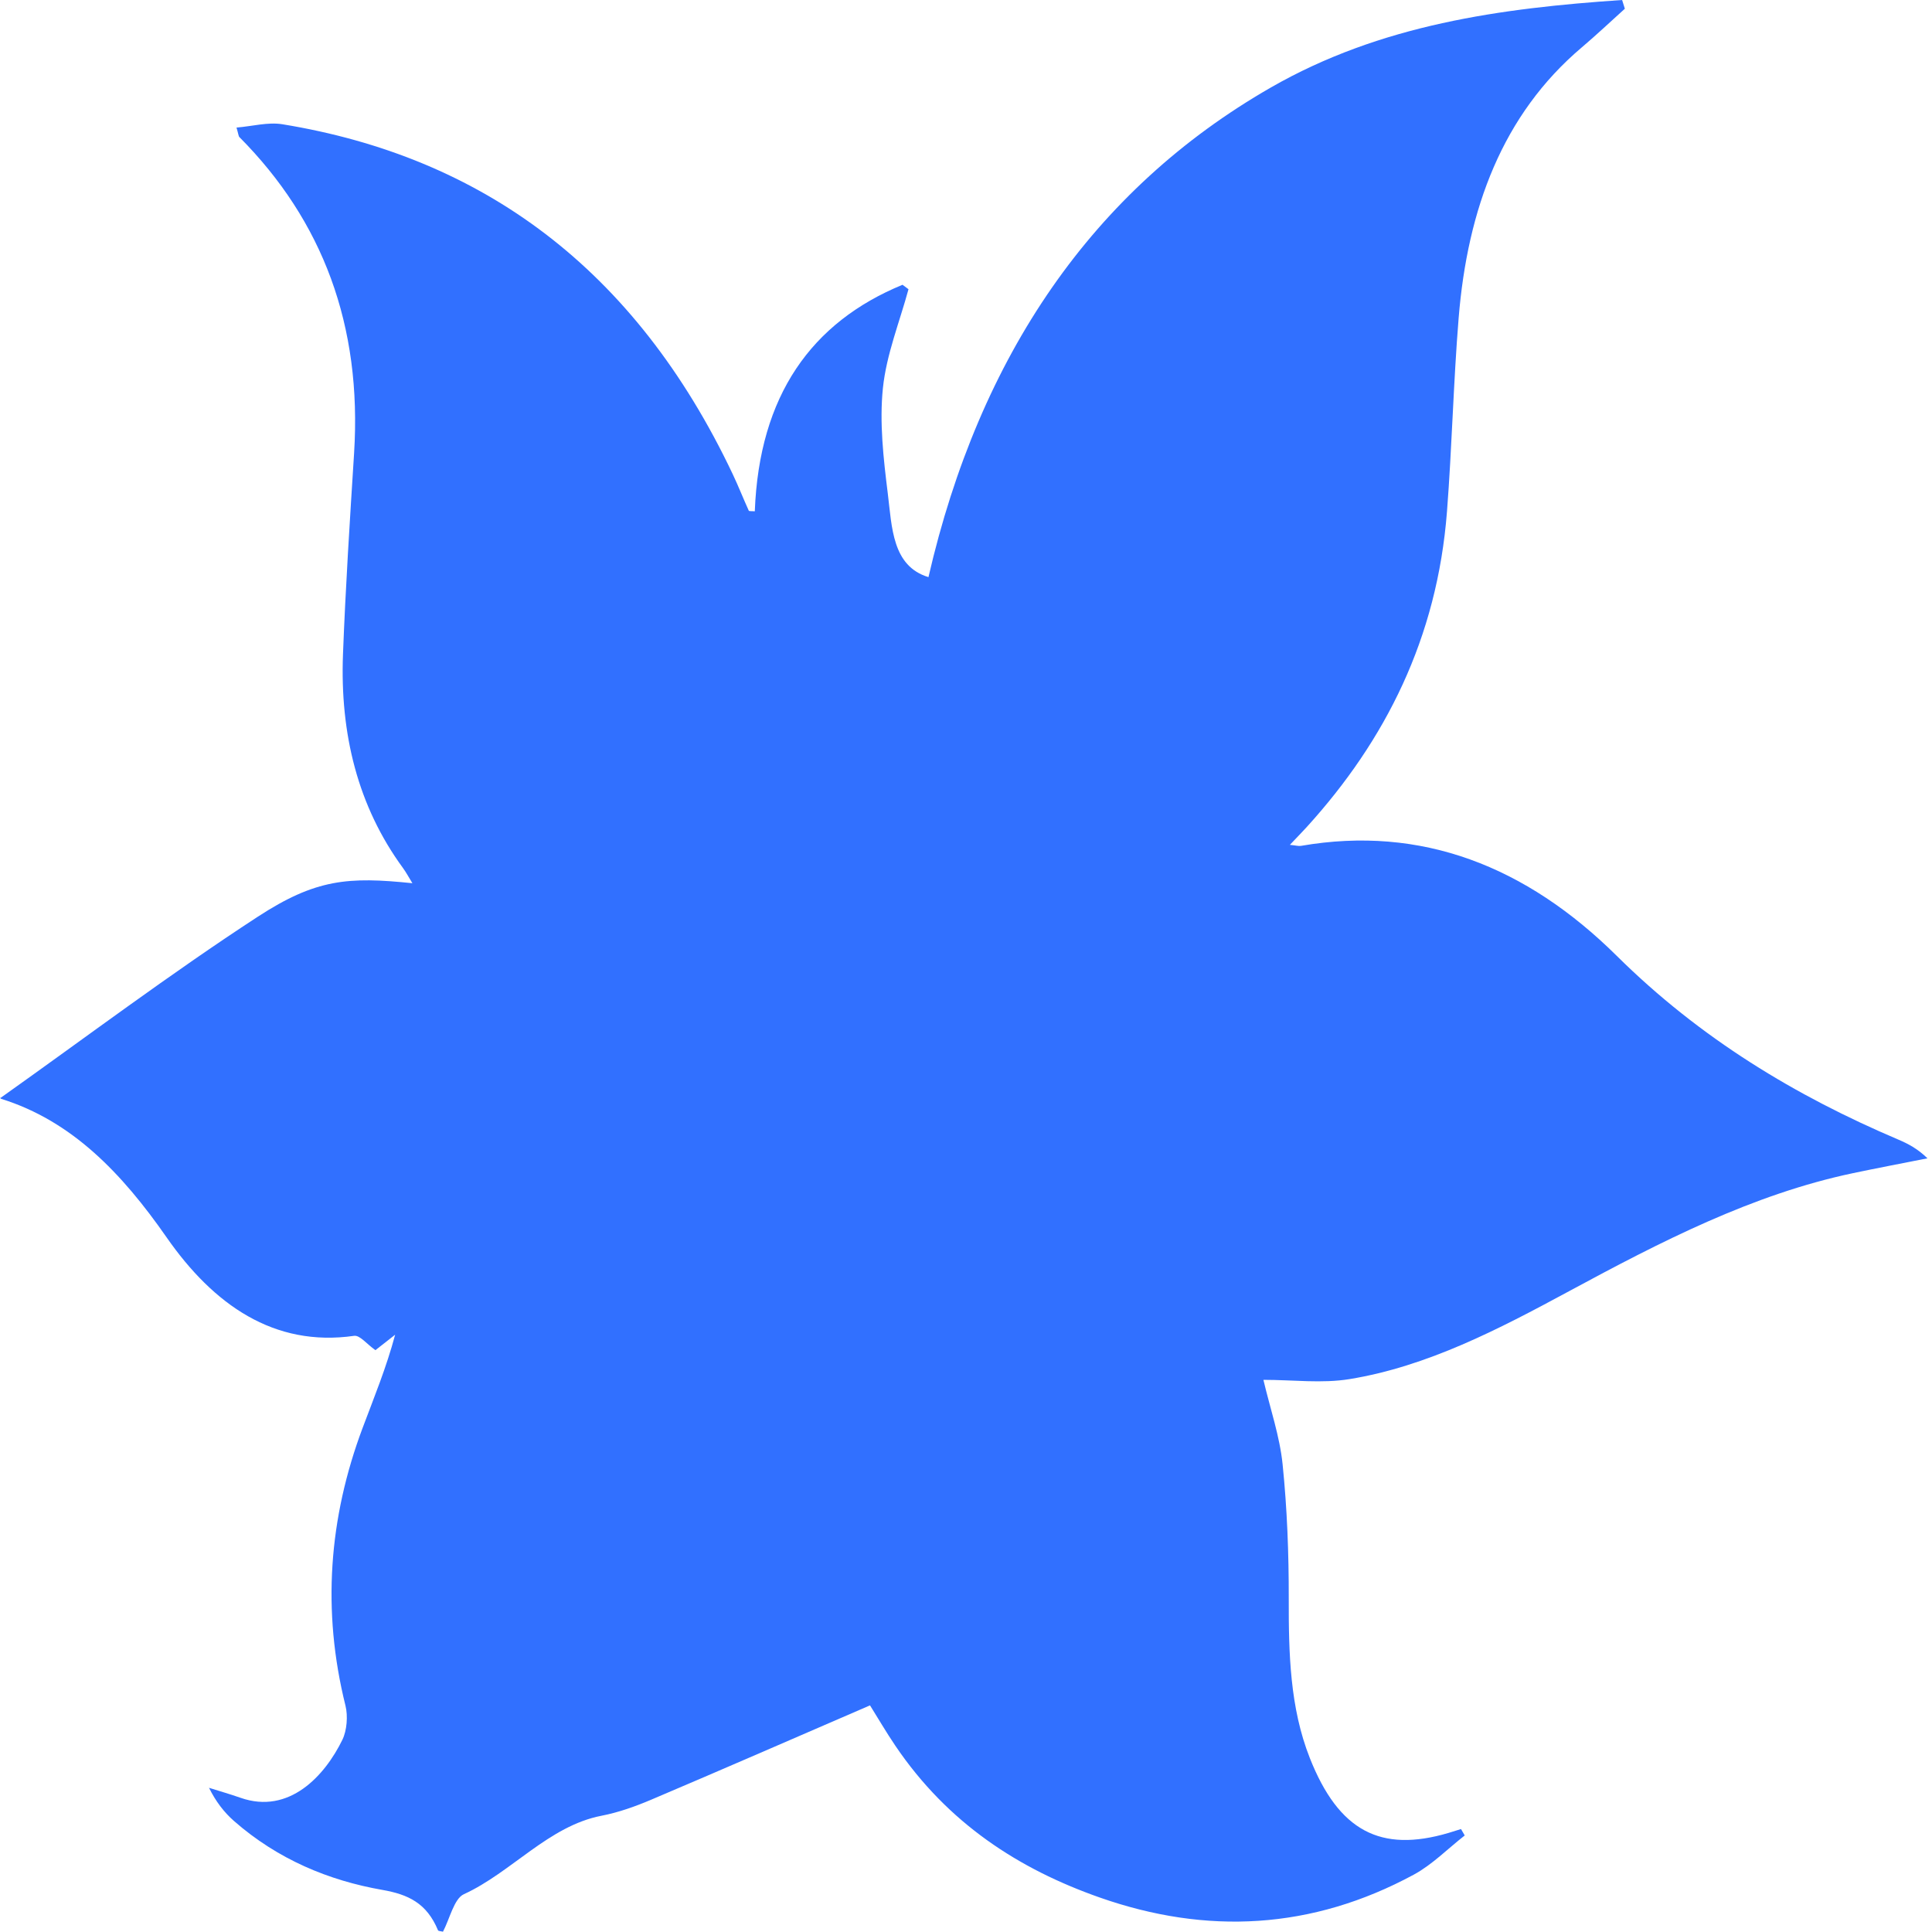
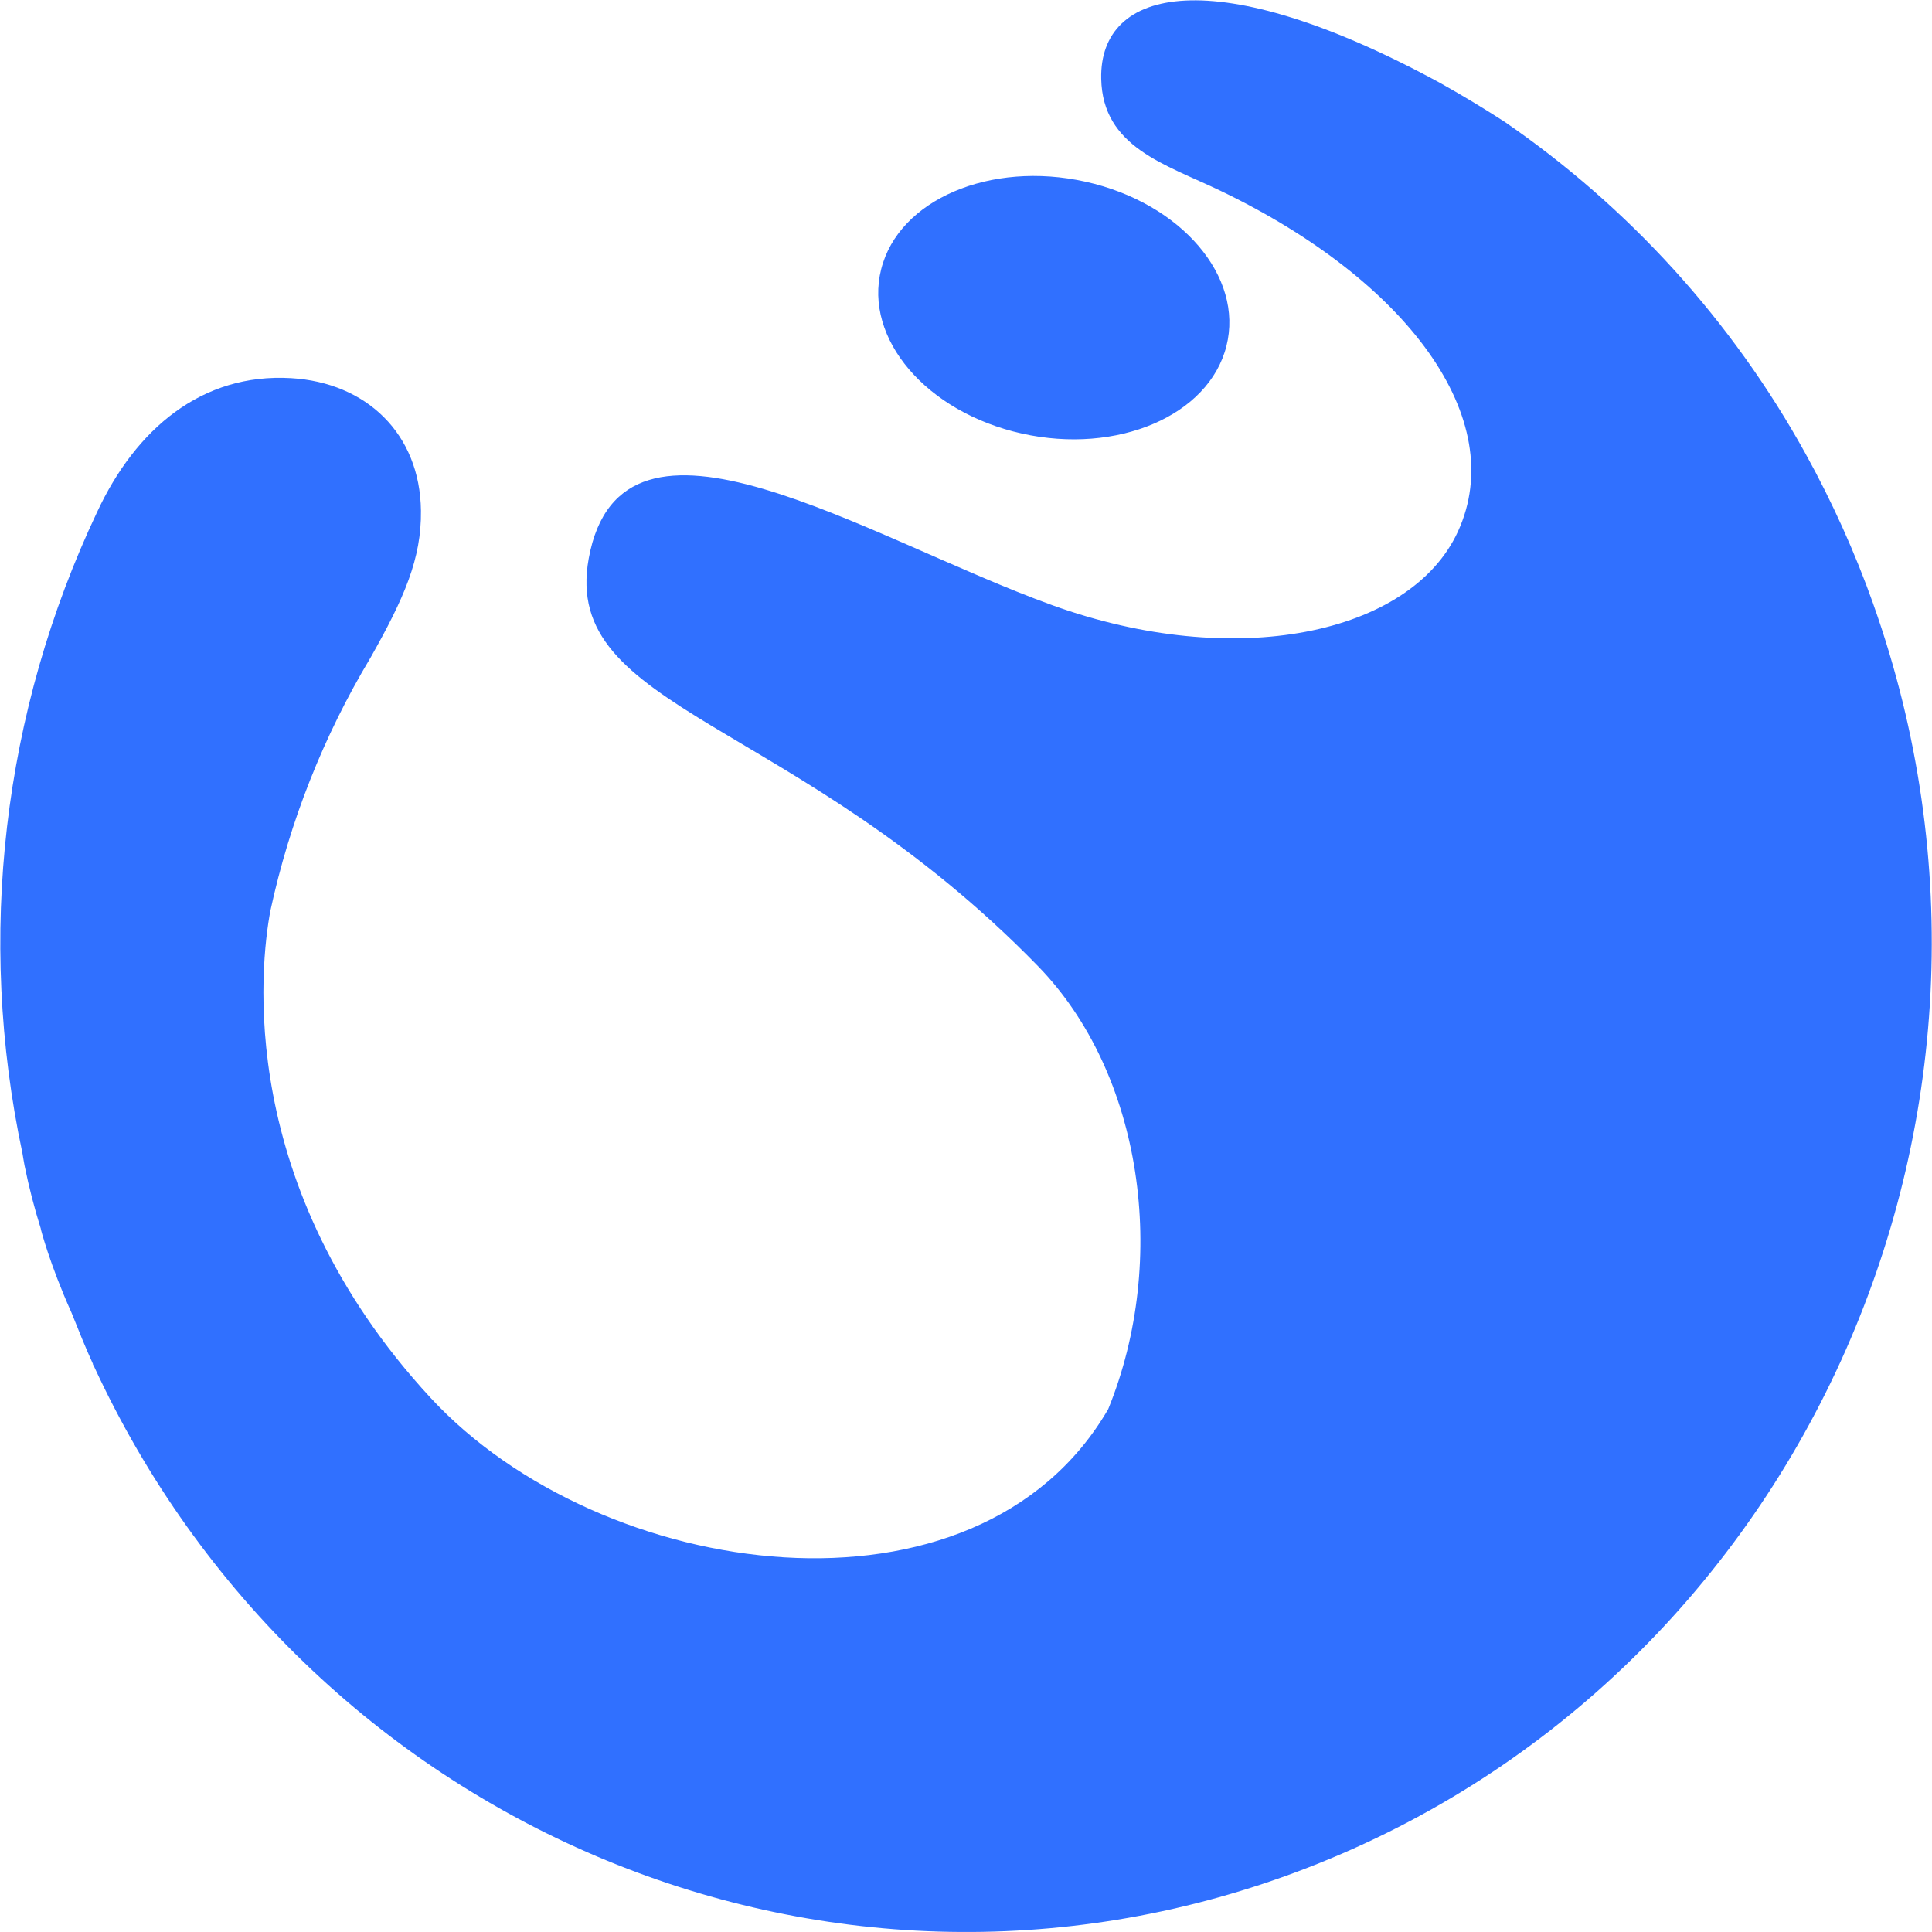
- <svg xmlns="http://www.w3.org/2000/svg" t="1720748291863" class="icon" viewBox="0 0 1024 1024" version="1.1" p-id="7818" width="400" height="400">
-   <path d="M461.123 903.88c-39.734 17.173-77.829 33.805-116.051 50.03-8.514 3.61-17.341 6.75-26.262 8.472-27.967 5.392-47.627 29.981-72.966 41.595-5.191 2.376-7.498 13.123-11.063 19.867-1.225-0.333-2.434-0.275-2.639-0.767-5.958-14.368-15.781-18.994-29.493-21.39-28.349-4.963-55.343-16.118-78.626-36.521-5.219-4.577-9.66-10.328-13.237-17.588 5.567 1.755 11.177 3.357 16.697 5.29 25.765 9.029 44.662-11.637 53.978-30.727 2.402-4.916 3.016-12.615 1.649-18.106-12.564-50.478-8.832-99.438 9.102-147.257 6.036-16.099 12.567-31.951 17.223-49.354-4.06 3.181-8.121 6.364-10.455 8.19-4.609-3.238-8.238-8.034-11.297-7.595-42.515 6.101-74.59-16.59-99.361-52.165-23.825-34.215-50.301-61.759-87.614-73.416-0.579-0.179-0.961-1.201-0.44-0.512 45.24-32.098 89.933-65.799 136.33-96.024 30.821-20.076 47.979-21.286 81.982-17.78-1.906-3.096-3.302-5.746-5.018-8.09-23.981-32.766-33.381-71.16-31.772-113.268 1.356-35.548 3.646-71.057 5.884-106.552 4.274-67.759-16.688-123.186-60.775-167.538-0.493-0.493-0.521-1.605-1.544-5.062 8.523-0.7 16.653-3.007 24.349-1.752 105.507 17.231 186.87 76.149 238.669 185.483 2.998 6.327 5.582 12.913 8.484 19.302 0.191 0.419 1.449 0.192 3.202 0.362 2.332-61.375 30.023-100.199 78.298-120.071 1.056 0.786 2.109 1.57 3.163 2.356-4.733 17.459-11.725 34.609-13.567 52.465-1.875 18.206 0.289 37.275 2.577 55.651 2.237 17.985 2.302 38.642 21.574 44.482 27.067-117.453 87.057-205.256 181.364-259.451 58.322-33.517 122.246-42.098 186.287-46.438 0.484 1.542 0.965 3.085 1.447 4.624-7.61 6.853-15.078 13.929-22.856 20.516-42.009 35.583-60.524 85.536-65.236 143.444-2.772 34.104-3.542 68.425-6.179 102.55-5.183 67.087-32.651 121.311-74.195 167.063-2.486 2.736-5.062 5.357-9.072 9.589 3.196 0.313 4.591 0.759 5.9 0.533 63.783-11.045 119.34 10.775 167.378 58.334 44.327 43.881 94.847 74.234 149.153 97.328 5.15 2.189 10.176 4.781 15.506 9.949-13.181 2.62-26.381 5.106-39.534 7.879-53.166 11.207-101.919 36.344-150.462 62.57-37.302 20.152-75.073 39.851-116.339 46.582-14.677 2.392-29.891 0.381-45.634 0.381 3.633 15.424 8.657 29.882 10.181 44.816 2.396 23.494 3.298 47.309 3.251 70.986-0.056 29.025 0.576 57.88 11.175 84.667 15.312 38.721 37.572 50.261 73.401 39.708 2.251-0.665 4.489-1.389 6.73-2.087 0.656 1.132 1.312 2.269 1.963 3.4-8.956 7.001-17.292 15.522-26.968 20.753-54.059 29.235-109.94 32.035-166.674 12.066-42.501-14.963-80.217-39.102-108.146-80.387C469.69 918.099 465.281 910.536 461.123 903.88z" p-id="7819" fill="#3170FF" />
+ <svg xmlns="http://www.w3.org/2000/svg" t="1748921531810" class="icon" viewBox="0 0 1024 1024" version="1.1" p-id="31495" width="400" height="400">
+   <path d="M541.596 229.792c50.537 11.262 99.12-9.447 108.427-46.349 9.354-36.809-24.012-75.852-74.549-87.114-50.584-11.262-99.12 9.447-108.427 46.349-9.354 36.856 24.012 75.852 74.549 87.114z m451.344 90.511a535.48 535.48 0 0 0-35.925-79.761 516.68 516.68 0 0 0-159.616-176.042 621.663 621.663 0 0 0-34.576-20.801c-119.13-64.684-180.184-50.398-179.16-1.954 0.745 36.251 33.785 45.232 63.055 59.286 99.585 47.745 153.333 121.131 126.017 180.696-25.129 54.679-118.339 73.944-214.853 39.09-98.841-35.692-228.441-120.619-245.845-24.803C297.287 376.983 421.117 379.635 550.159 512.074c55.284 56.773 69.523 155.427 37.228 234.77-69.57 119.781-268.833 91.767-359.205-6.003-103.773-112.289-90.278-229.279-84.88-258.084a442.456 442.456 0 0 1 53.05-134.114c17.869-31.597 27.083-52.585 26.758-77.946-0.465-40.951-29.084-67.941-68.825-70.268-47.326-2.792-82.367 26.99-102.843 71.013a534.316 534.316 0 0 0-39.555 339.753c0.372 2.187 0.698 4.374 1.117 6.515 2.327 11.541 5.258 22.802 8.702 33.785l-0.093-0.047s4.793 18.754 16.241 44.208c3.723 9.307 7.446 18.614 11.541 27.549l-0.326-0.326 0.791 1.396c111.684 241.797 386.66 361.299 636.973 268.042 265.669-98.98 402.668-399.783 306.108-671.967z" fill="#3070ff" p-id="31496" />
</svg>
